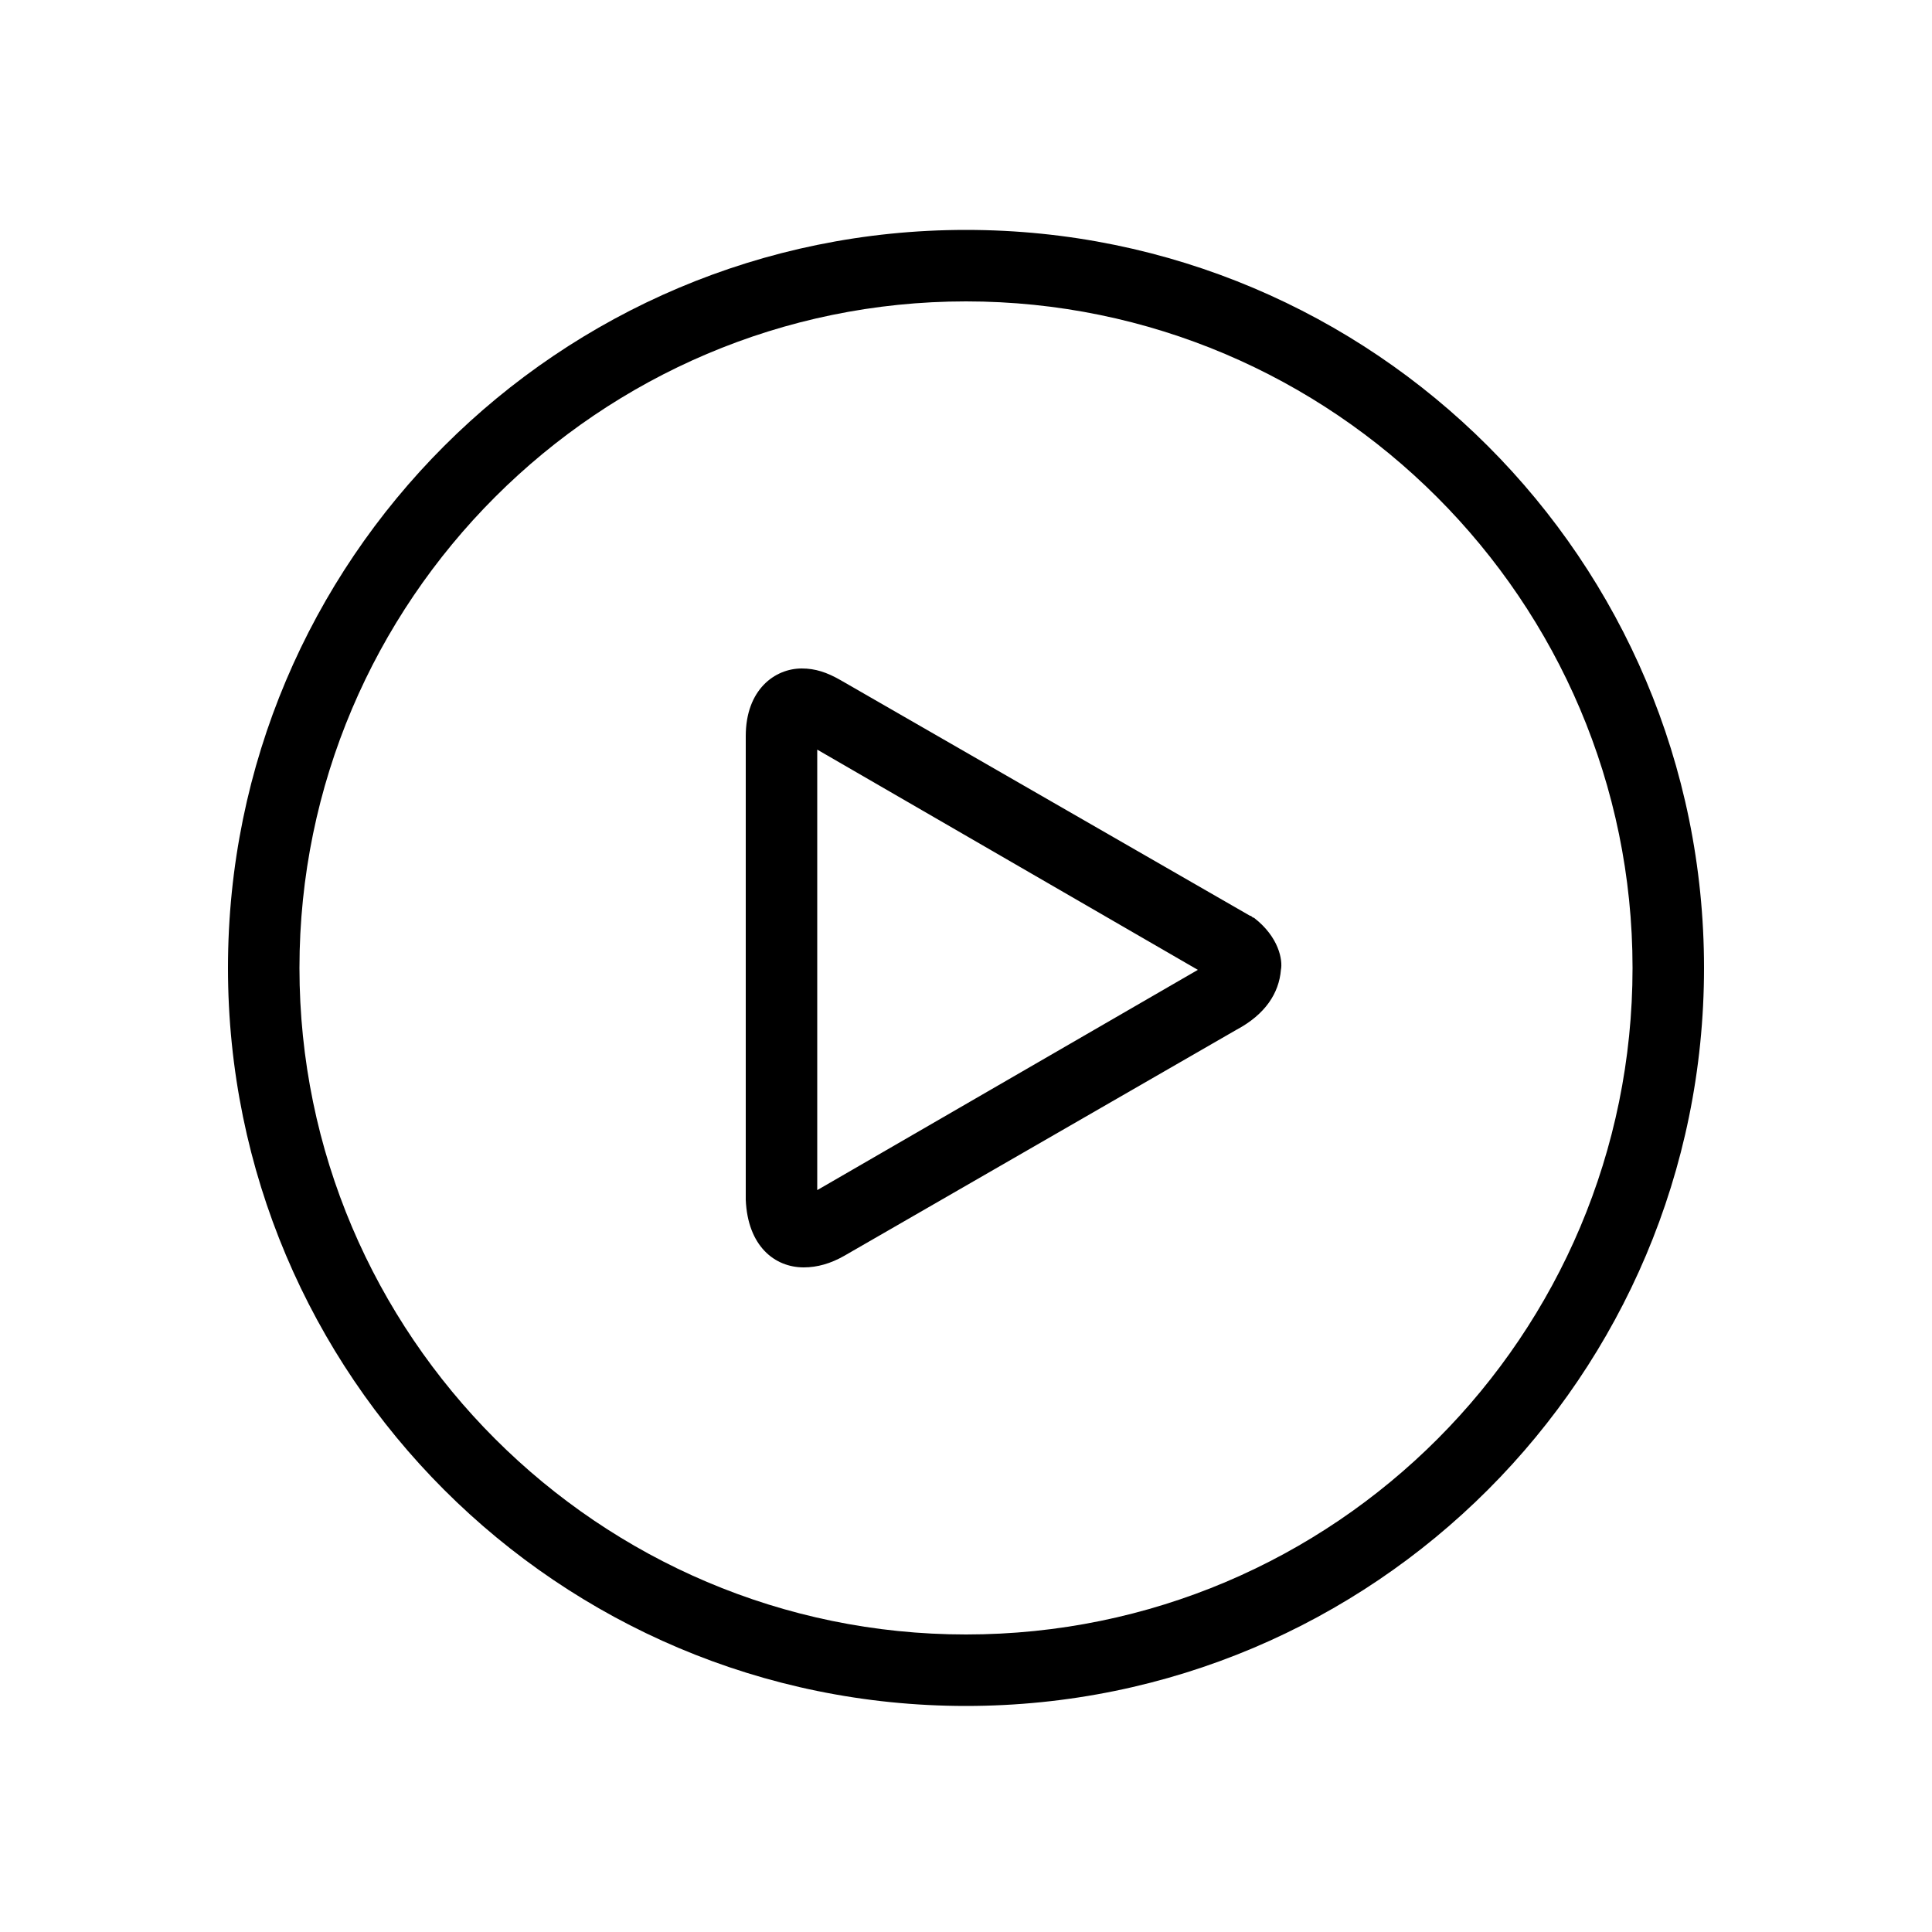
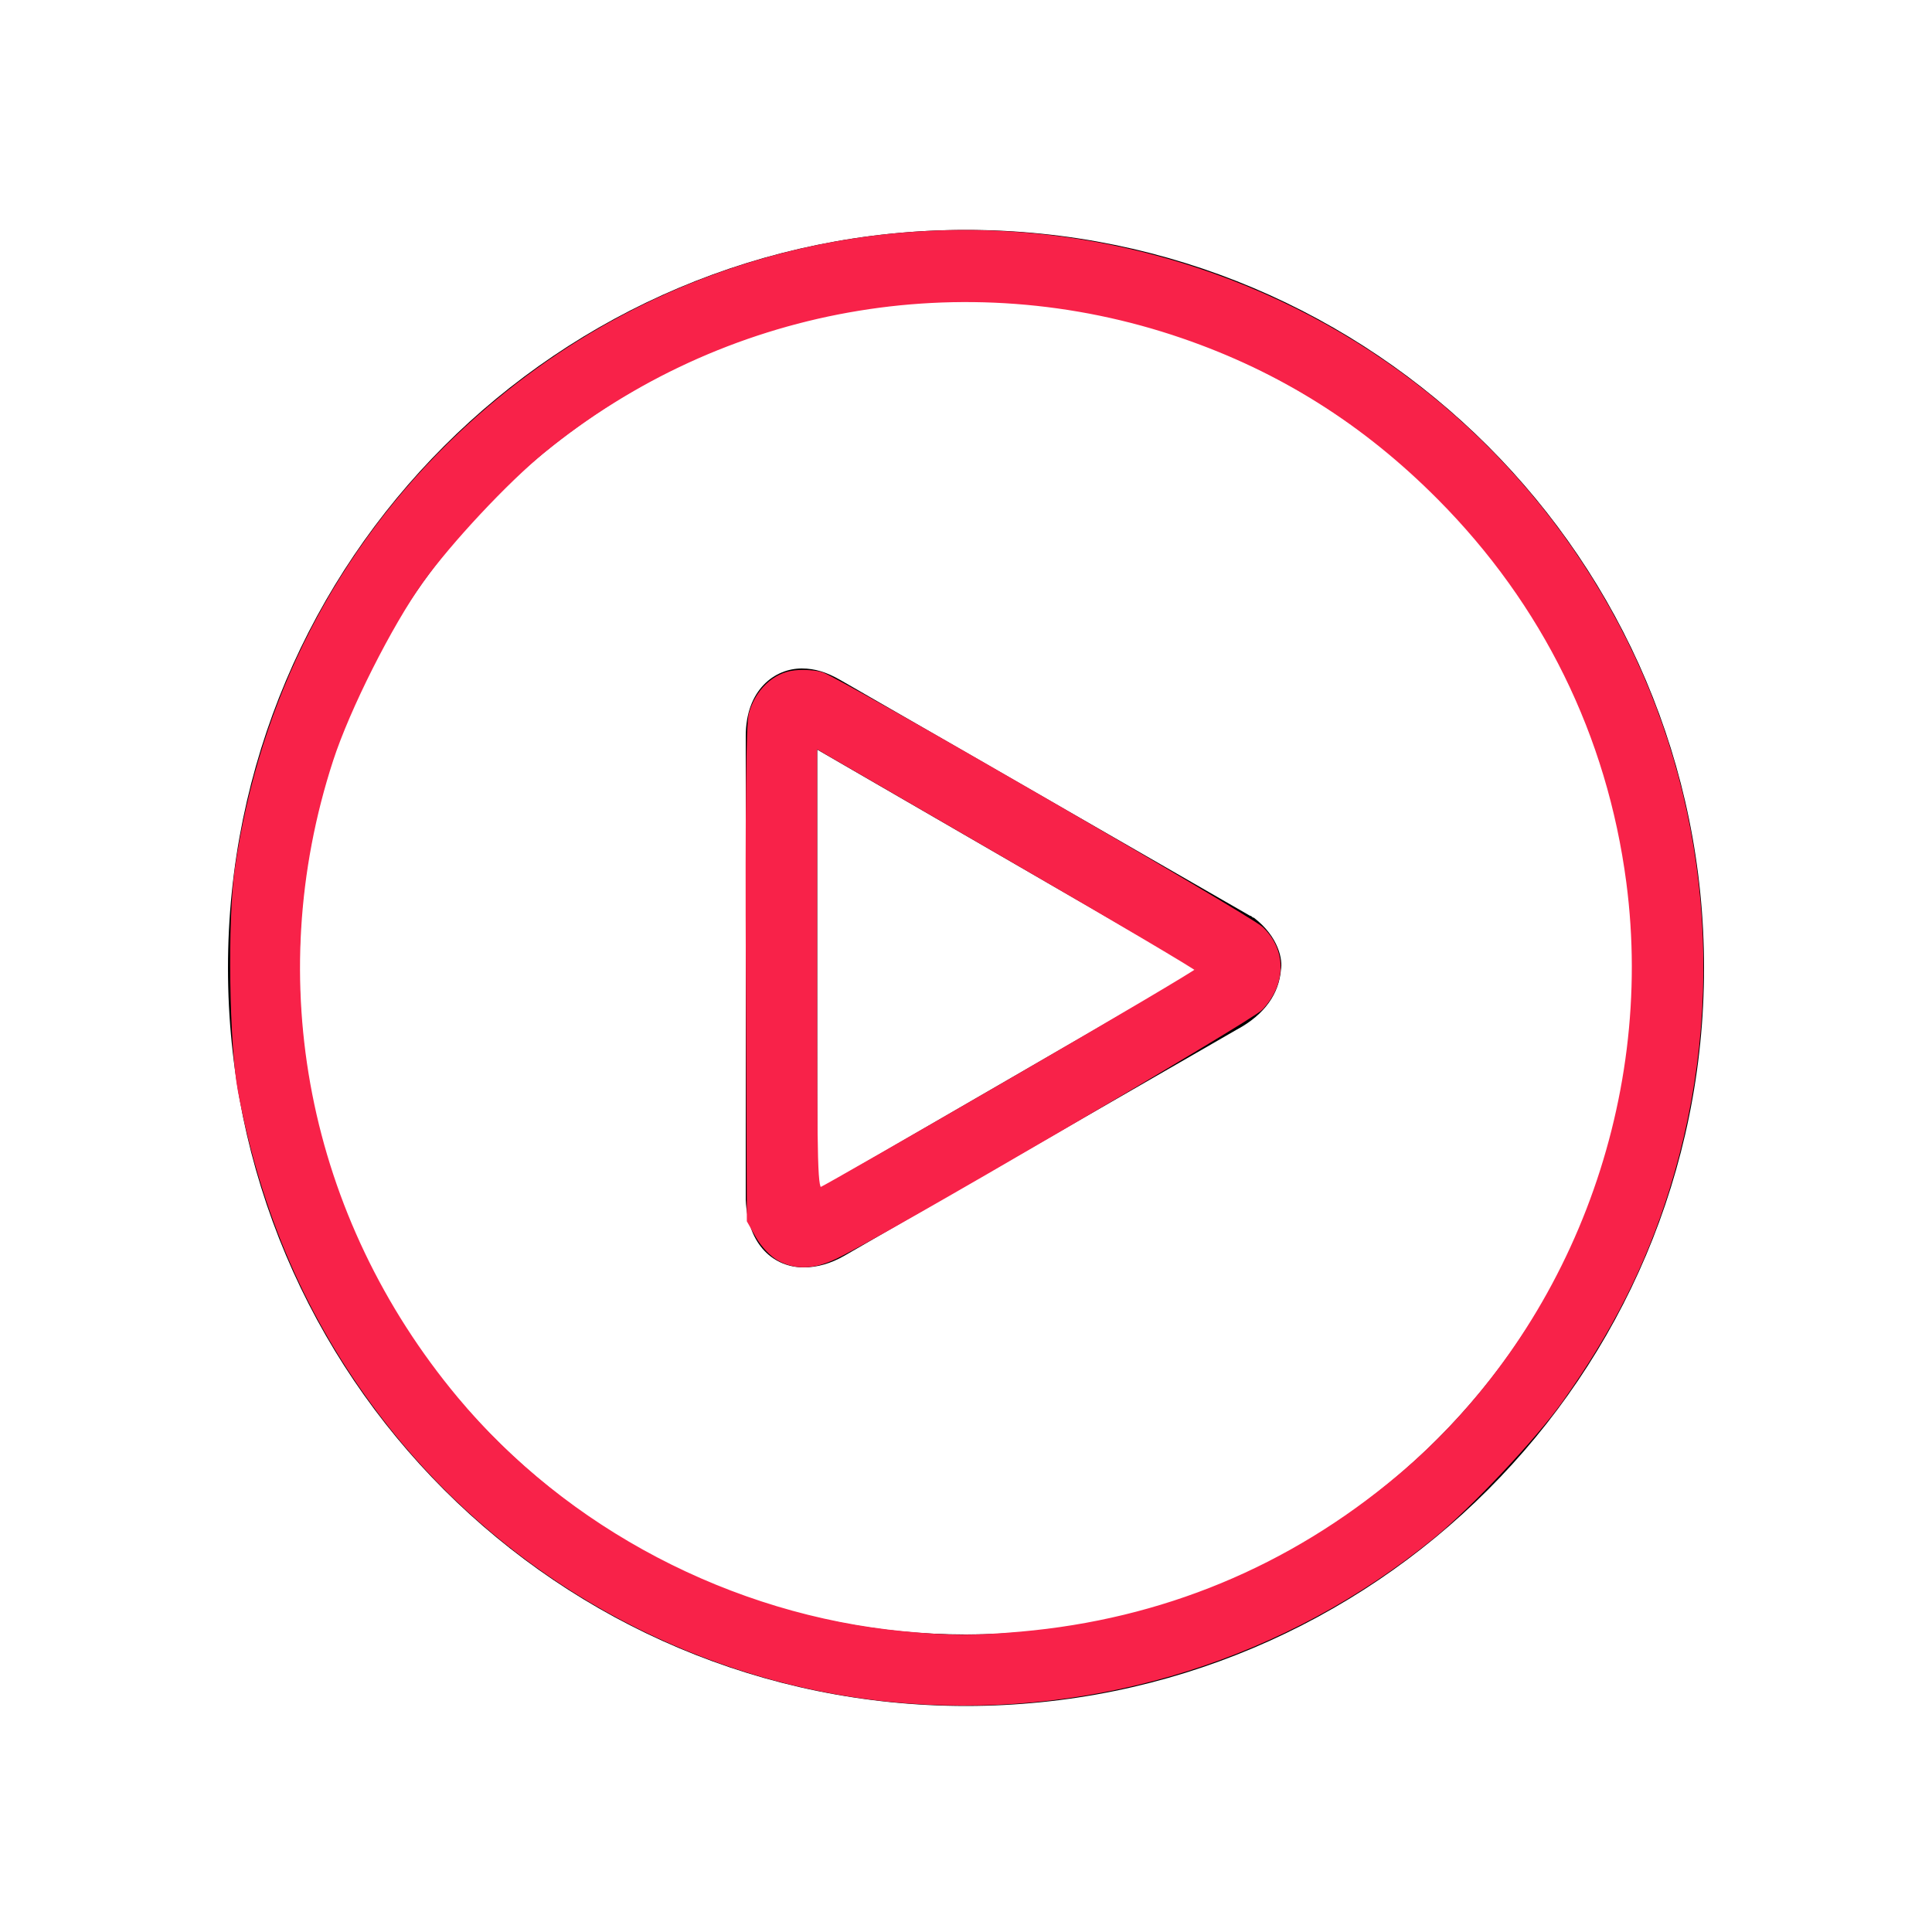
- <svg xmlns="http://www.w3.org/2000/svg" height="100px" width="100px" fill="#000000" version="1.1" x="0px" y="0px" viewBox="0 0 100 100" enable-background="new 0 0 100 100" xml:space="preserve">
-   <path d="M50,11.9c-21.1,0-38.2,17.1-38.2,38.2c0,21.1,17.1,38.2,38.2,38.2c21.1,0,38.2-17.1,38.2-38.2C88.2,29,71.1,11.9,50,11.9z   M50,84.6c-19,0-34.5-15.5-34.5-34.5S31,15.6,50,15.6s34.5,15.5,34.5,34.5S69.1,84.6,50,84.6z M64.9,47.5c-0.1,0-0.1-0.1-0.2-0.1  L43.5,35.2c-0.7-0.4-1.3-0.6-2-0.6c-1.4,0-2.9,1.1-2.9,3.5v24c0.1,2.4,1.5,3.5,3,3.5c0.7,0,1.4-0.2,2.1-0.6L64,53.3  c1.5-0.8,2.2-1.9,2.3-3.1C66.4,49.7,66.2,48.5,64.9,47.5z M42.3,61.6V38.8l19.7,11.4L42.3,61.6z" />
+ <svg xmlns="http://www.w3.org/2000/svg" height="100px" width="100px" fill="#000000" version="1.1" x="0px" y="0px" viewBox="0 0 100 100" enable-background="new 0 0 100 100" xml:space="preserve" id="svg3735">
+   <defs id="defs3739" />
+   <path d="M50,11.9c-21.1,0-38.2,17.1-38.2,38.2c0,21.1,17.1,38.2,38.2,38.2c21.1,0,38.2-17.1,38.2-38.2C88.2,29,71.1,11.9,50,11.9z   M50,84.6c-19,0-34.5-15.5-34.5-34.5S31,15.6,50,15.6s34.5,15.5,34.5,34.5S69.1,84.6,50,84.6z M64.9,47.5c-0.1,0-0.1-0.1-0.2-0.1  L43.5,35.2c-0.7-0.4-1.3-0.6-2-0.6c-1.4,0-2.9,1.1-2.9,3.5v24c0.1,2.4,1.5,3.5,3,3.5c0.7,0,1.4-0.2,2.1-0.6L64,53.3  c1.5-0.8,2.2-1.9,2.3-3.1C66.4,49.7,66.2,48.5,64.9,47.5z M42.3,61.6V38.8l19.7,11.4L42.3,61.6z" id="path3733" />
+   <path style="fill:#f82249;stroke-width:0.187;stroke:#f82249;stroke-opacity:1;fill-opacity:1" d="M 47.06,88.082 C 36.277,87.281 26.166,81.75 19.634,73.078 15.963,68.204 13.606,62.787 12.408,56.474 11.958,54.101 11.865,47.625 12.244,45 13.513,36.2 17.507,28.42 23.811,22.467 34.089,12.76 48.504,9.529 61.884,13.932 c 9.439,3.106 17.167,9.627 21.815,18.408 4.727,8.932 5.668,19.475 2.609,29.247 -1.214,3.879 -2.942,7.3 -5.515,10.919 -1.369,1.925 -4.686,5.449 -6.61,7.021 -7.612,6.22 -17.322,9.283 -27.123,8.555 z m 5.776,-3.536 c 7.333,-0.647 13.922,-3.374 19.537,-8.086 8.837,-7.415 13.41,-19.253 11.898,-30.793 -0.998,-7.611 -4.351,-14.424 -9.792,-19.896 -3.863,-3.885 -8.179,-6.602 -13.264,-8.351 -11.322,-3.893 -23.805,-1.651 -33.108,5.946 -1.887,1.541 -4.824,4.681 -6.288,6.723 -1.61,2.246 -3.795,6.579 -4.666,9.255 -3.72,11.43 -1.323,23.695 6.458,33.033 5.68,6.817 14.221,11.298 23.163,12.151 2.401,0.229 3.631,0.233 6.063,0.018 z" id="path4550" />
+   <path style="fill:#f82249;fill-opacity:1;stroke:#f82249;stroke-width:0.187;stroke-opacity:1" d="M 40.333,65.177 C 39.961,64.98 39.483,64.481 39.216,64.011 L 38.75,63.19 38.698,50.449 c -0.035,-8.743 0.012,-12.978 0.151,-13.494 0.318,-1.18 1.227,-2.046 2.273,-2.164 0.477,-0.054 1.12,-0.009 1.43,0.099 1,0.348 22.11,12.566 22.742,13.162 1.202,1.133 1.195,2.856 -0.016,4.139 -0.547,0.579 -19.741,11.798 -22.05,12.888 -1.125,0.531 -2.023,0.562 -2.895,0.099 z m 12.069,-9.316 c 5.266,-3.048 9.575,-5.597 9.575,-5.663 0,-0.066 -4.157,-2.526 -9.238,-5.466 -5.081,-2.94 -9.53,-5.518 -9.888,-5.729 L 42.201,38.62 v 11.512 c 0,10.695 0.022,11.504 0.313,11.392 0.172,-0.066 4.622,-2.614 9.888,-5.663 z" id="path4552" />
</svg>
